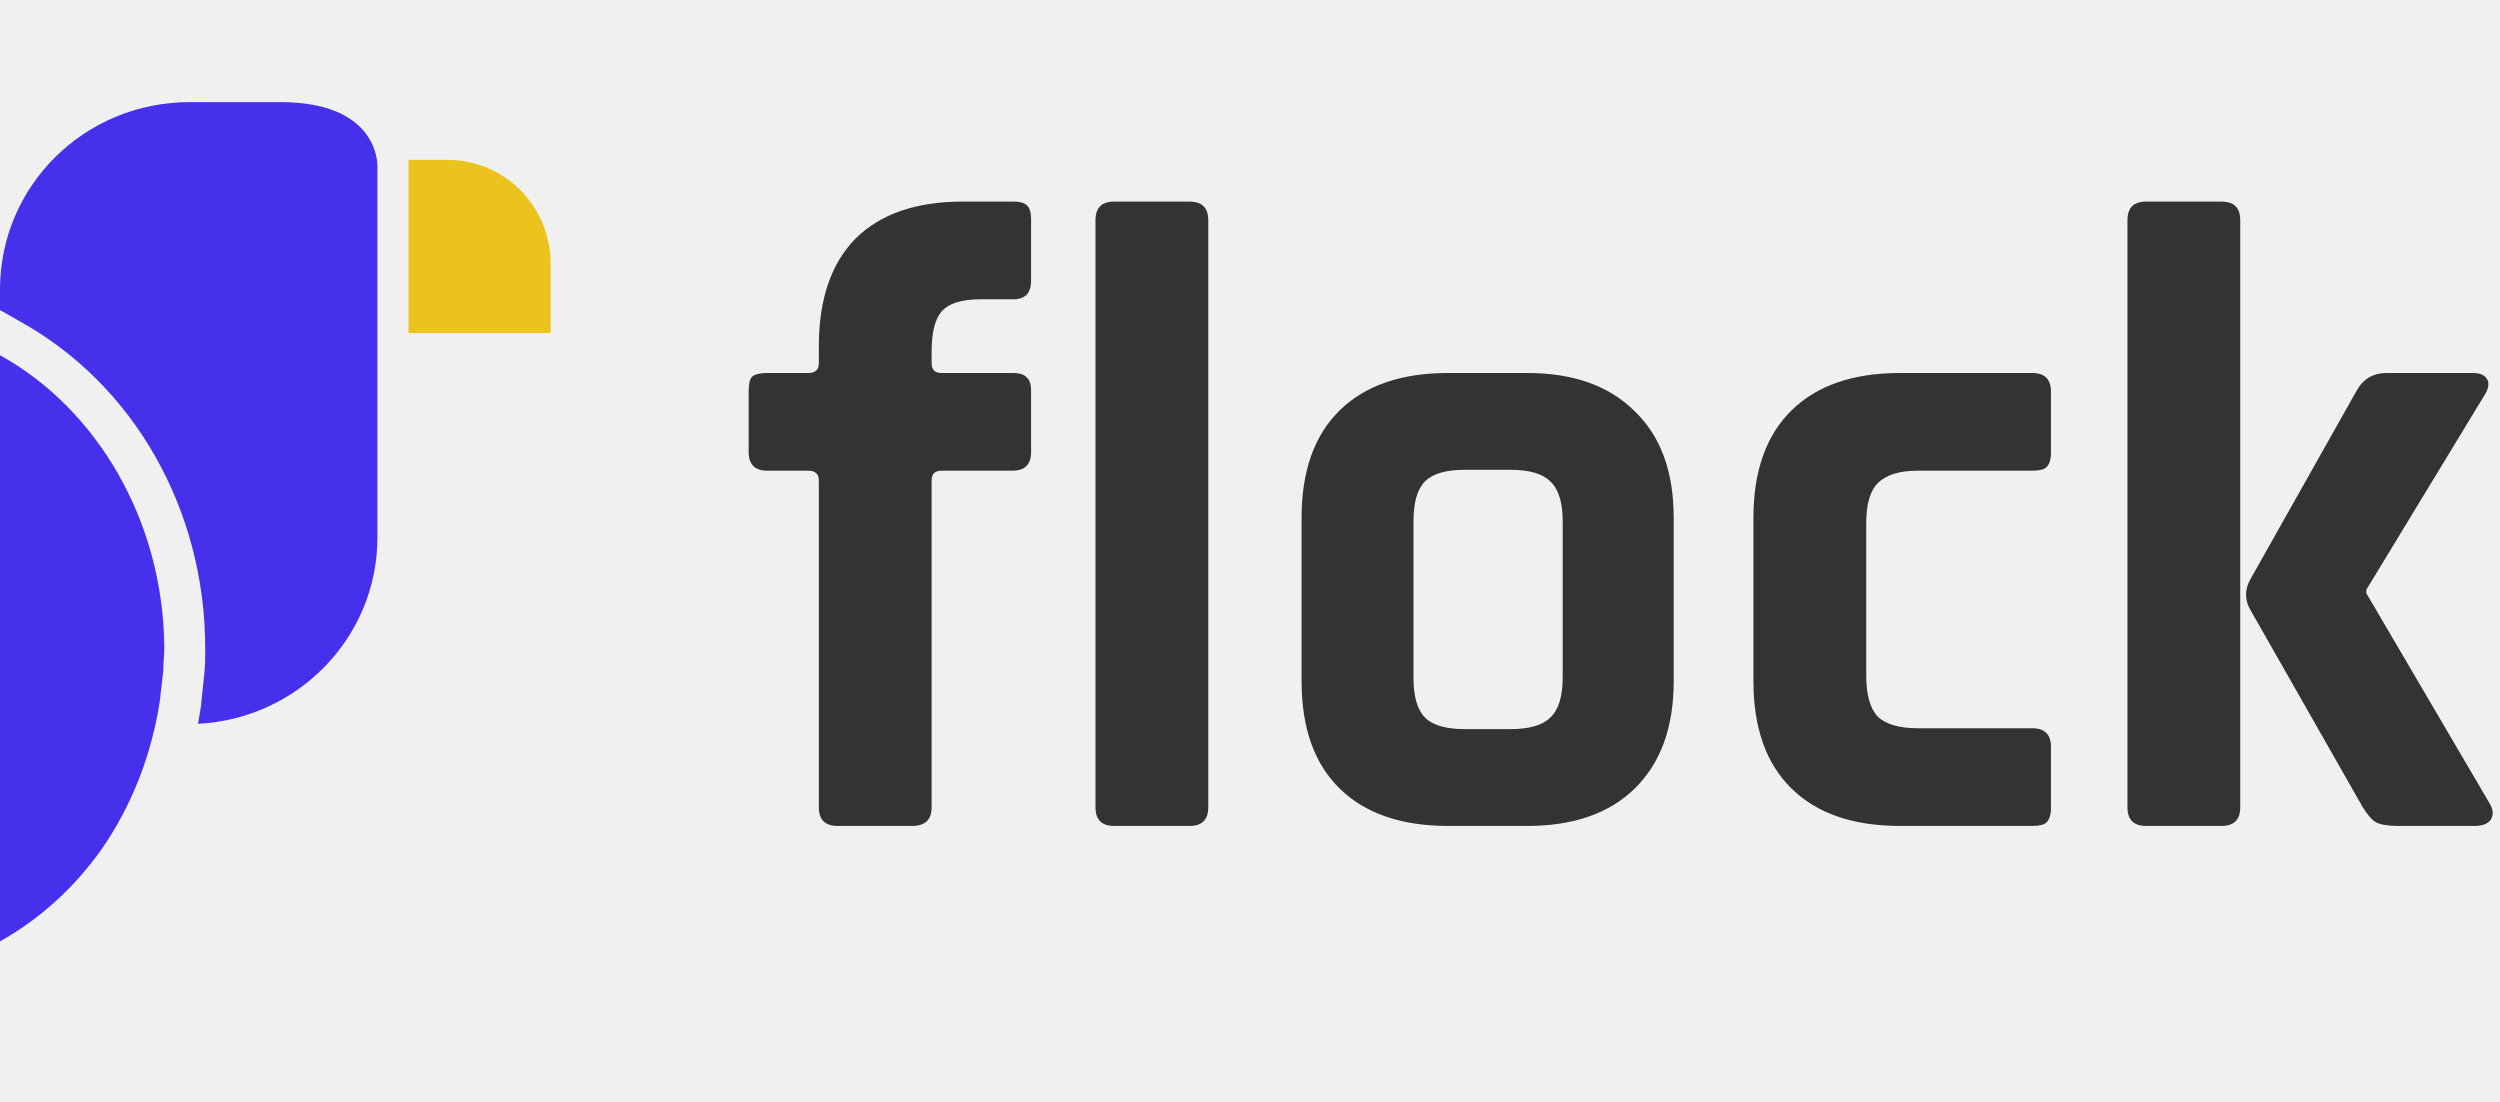
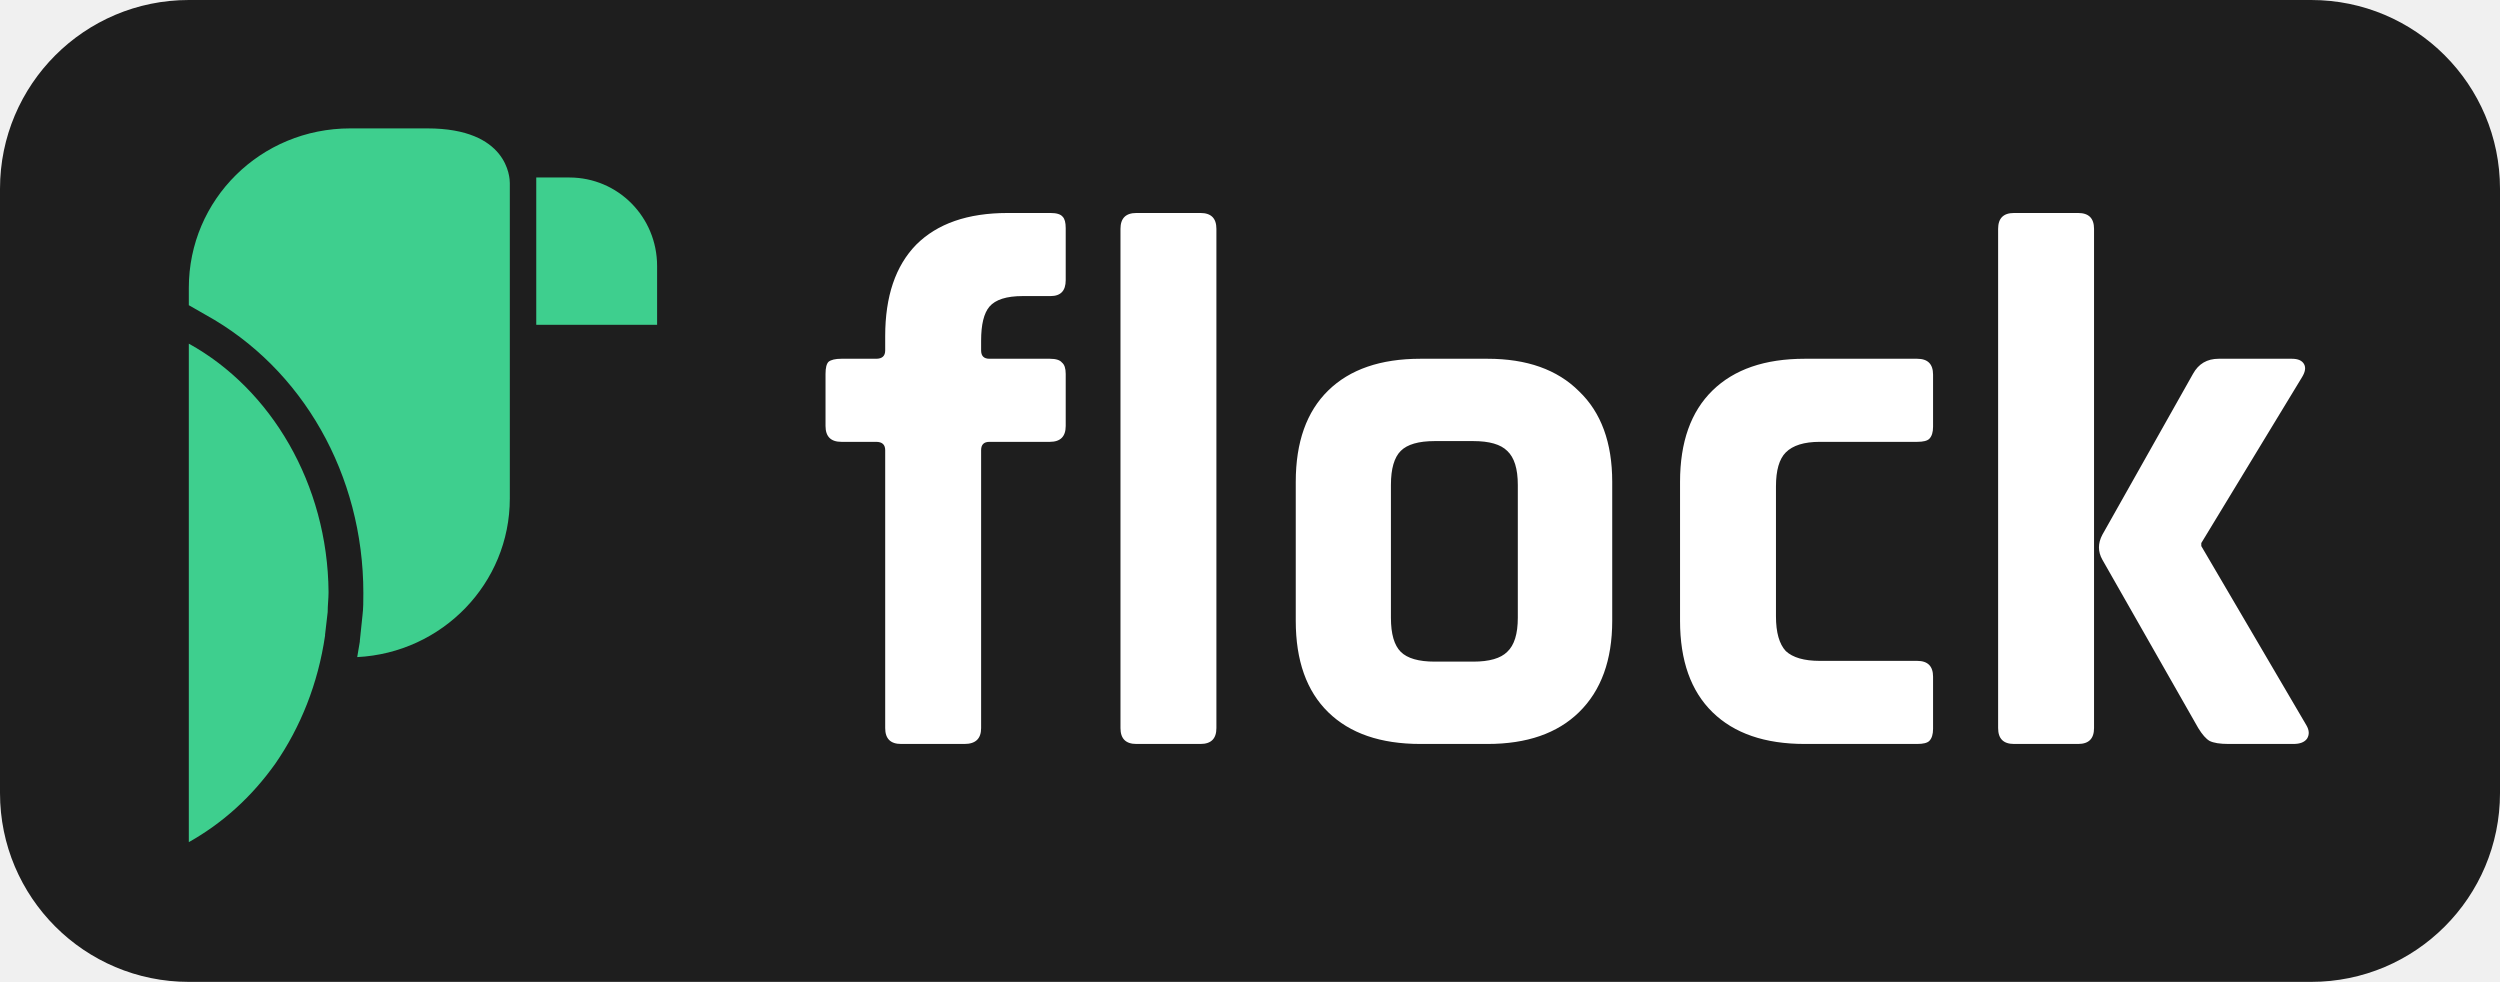
- <svg xmlns="http://www.w3.org/2000/svg" width="563" height="248" viewBox="0 0 563 248" fill="none">
+ <svg xmlns="http://www.w3.org/2000/svg" width="662" height="260" viewBox="0 0 662 260" fill="none">
  <g clip-path="url(#clip0)">
-     <path d="M100.748 36H92V64.554V75H124V59.446C124 46.446 113.64 36 100.748 36Z" fill="#ECC31C" />
-     <path d="M63.169 23C62.473 23 61.776 23 61.079 23H42.732C19.044 23 1.41748e-05 41.82 1.41748e-05 65.23V69.82L4.413 72.344C30.191 86.574 46.216 114.803 46.216 146.016C46.216 148.082 46.216 150.148 45.984 151.984C45.751 154.049 45.519 156.344 45.287 158.639V158.869C45.055 160.246 44.822 161.623 44.59 163C67.118 161.852 85 143.492 85 121V93.459V74.869V37.459C85 36.082 84.535 23 63.169 23Z" fill="#4630EB" />
-     <path d="M1.41144e-05 80V162.846V212C9.019 206.923 16.65 200 22.894 191.231C29.6 181.538 34.225 170 36.075 157.308C36.075 157.308 36.075 157.308 36.075 157.077C36.306 155.231 36.538 153.154 36.769 151.077C36.769 149.231 37 147.615 37 145.769C36.769 117.154 21.738 92 1.41144e-05 80Z" fill="#4630EB" />
-     <path d="M212 84H228C229.6 84 230.667 84.333 231.2 85C231.867 85.533 232.2 86.533 232.2 88V101.8C232.2 104.6 230.8 106 228 106H212C210.533 106 209.8 106.733 209.8 108.2V181.8C209.8 184.6 208.333 186 205.4 186H188.6C185.8 186 184.4 184.6 184.4 181.8V108.2C184.4 106.733 183.6 106 182 106H172.8C170 106 168.6 104.6 168.6 101.8V88C168.6 86.4 168.867 85.333 169.4 84.8C170.067 84.267 171.2 84 172.8 84H182C183.6 84 184.4 83.267 184.4 81.8V78C184.4 67.467 187.133 59.4 192.6 53.8C198.2 48.2 206.267 45.4 216.8 45.4H228.2C229.8 45.4 230.867 45.733 231.4 46.4C231.933 46.933 232.2 47.933 232.2 49.4V63.2C232.2 66 230.867 67.4 228.2 67.4H220.8C216.533 67.4 213.6 68.333 212 70.2C210.533 71.933 209.8 74.933 209.8 79.2V81.8C209.8 83.267 210.533 84 212 84ZM267.903 186H250.903C248.103 186 246.703 184.6 246.703 181.8V49.6C246.703 46.8 248.103 45.4 250.903 45.4H267.903C270.703 45.4 272.103 46.8 272.103 49.6V181.8C272.103 184.6 270.703 186 267.903 186ZM343.917 186H326.117C315.584 186 307.451 183.2 301.717 177.6C295.984 172 293.117 163.933 293.117 153.4V116.6C293.117 106.067 295.984 98 301.717 92.4C307.451 86.8 315.584 84 326.117 84H343.917C354.317 84 362.384 86.867 368.117 92.6C373.984 98.2 376.917 106.2 376.917 116.6V153.4C376.917 163.8 373.984 171.867 368.117 177.6C362.384 183.2 354.317 186 343.917 186ZM329.917 164.2H340.117C344.384 164.2 347.384 163.333 349.117 161.6C350.984 159.867 351.917 156.867 351.917 152.6V117.4C351.917 113.133 350.984 110.133 349.117 108.4C347.384 106.667 344.384 105.8 340.117 105.8H329.917C325.651 105.8 322.651 106.667 320.917 108.4C319.184 110.133 318.317 113.133 318.317 117.4V152.6C318.317 156.867 319.184 159.867 320.917 161.6C322.651 163.333 325.651 164.2 329.917 164.2ZM461.875 168.2V182C461.875 183.467 461.542 184.533 460.875 185.2C460.342 185.733 459.275 186 457.675 186H427.875C417.342 186 409.208 183.2 403.475 177.6C397.742 172 394.875 163.933 394.875 153.4V116.6C394.875 106.067 397.742 98 403.475 92.4C409.208 86.8 417.342 84 427.875 84H457.675C460.475 84 461.875 85.4 461.875 88.2V102C461.875 103.467 461.542 104.533 460.875 105.2C460.342 105.733 459.275 106 457.675 106H431.875C427.742 106 424.742 106.933 422.875 108.8C421.142 110.533 420.275 113.533 420.275 117.8V152.2C420.275 156.467 421.142 159.533 422.875 161.4C424.742 163.133 427.742 164 431.875 164H457.675C460.475 164 461.875 165.4 461.875 168.2ZM537.502 84H556.902C558.502 84 559.568 84.467 560.102 85.4C560.635 86.333 560.435 87.533 559.502 89L532.902 132.8V133.6L560.702 181C561.502 182.333 561.568 183.533 560.902 184.6C560.235 185.533 559.035 186 557.302 186H540.102C537.835 186 536.168 185.733 535.102 185.2C534.168 184.667 533.168 183.533 532.102 181.8L506.702 137.2C505.502 135.067 505.502 132.867 506.702 130.6L530.702 88C532.168 85.333 534.435 84 537.502 84ZM500.302 186H483.302C480.502 186 479.102 184.6 479.102 181.8V49.6C479.102 46.8 480.502 45.4 483.302 45.4H500.302C503.102 45.4 504.502 46.8 504.502 49.6V181.8C504.502 184.6 503.102 186 500.302 186Z" fill="#333333" />
+     <rect width="662" height="260" rx="50" fill="#1E1E1E" />
+     <path d="M150.748 47H142V75.554V86H174V70.446C174 57.446 163.64 47 150.748 47Z" fill="#3ECF8E" />
+     <path d="M113.169 34C112.473 34 111.776 34 111.079 34H92.732C69.044 34 50 52.82 50 76.23V80.82L54.413 83.344C80.191 97.574 96.216 125.803 96.216 157.016C96.216 159.082 96.216 161.148 95.984 162.984C95.751 165.049 95.519 167.344 95.287 169.639V169.869C95.055 171.246 94.822 172.623 94.59 174C117.117 172.852 135 154.492 135 132V104.459V85.869V48.459C135 47.082 134.535 34 113.169 34Z" fill="#3ECF8E" />
+     <path d="M50 91V173.846V223C59.019 217.923 66.65 211 72.894 202.231C79.6 192.538 84.225 181 86.075 168.308C86.075 168.308 86.075 168.308 86.075 168.077C86.306 166.231 86.537 164.154 86.769 162.077C86.769 160.231 87 158.615 87 156.769C86.769 128.154 71.737 103 50 91Z" fill="#3ECF8E" />
+     <path d="M262 95H278C279.6 95 280.667 95.333 281.2 96C281.867 96.533 282.2 97.533 282.2 99V112.8C282.2 115.6 280.8 117 278 117H262C260.533 117 259.8 117.733 259.8 119.2V192.8C259.8 195.6 258.333 197 255.4 197H238.6C235.8 197 234.4 195.6 234.4 192.8V119.2C234.4 117.733 233.6 117 232 117H222.8C220 117 218.6 115.6 218.6 112.8V99C218.6 97.4 218.867 96.333 219.4 95.8C220.067 95.267 221.2 95 222.8 95H232C233.6 95 234.4 94.267 234.4 92.8V89C234.4 78.467 237.133 70.4 242.6 64.8C248.2 59.2 256.267 56.4 266.8 56.4H278.2C279.8 56.4 280.867 56.733 281.4 57.4C281.933 57.933 282.2 58.933 282.2 60.4V74.2C282.2 77 280.867 78.4 278.2 78.4H270.8C266.533 78.4 263.6 79.333 262 81.2C260.533 82.933 259.8 85.933 259.8 90.2V92.8C259.8 94.267 260.533 95 262 95ZM317.903 197H300.903C298.103 197 296.703 195.6 296.703 192.8V60.6C296.703 57.8 298.103 56.4 300.903 56.4H317.903C320.703 56.4 322.103 57.8 322.103 60.6V192.8C322.103 195.6 320.703 197 317.903 197ZM393.917 197H376.117C365.584 197 357.451 194.2 351.717 188.6C345.984 183 343.117 174.933 343.117 164.4V127.6C343.117 117.067 345.984 109 351.717 103.4C357.451 97.8 365.584 95 376.117 95H393.917C404.317 95 412.384 97.867 418.117 103.6C423.984 109.2 426.917 117.2 426.917 127.6V164.4C426.917 174.8 423.984 182.867 418.117 188.6C412.384 194.2 404.317 197 393.917 197ZM379.917 175.2H390.117C394.384 175.2 397.384 174.333 399.117 172.6C400.984 170.867 401.917 167.867 401.917 163.6V128.4C401.917 124.133 400.984 121.133 399.117 119.4C397.384 117.667 394.384 116.8 390.117 116.8H379.917C375.651 116.8 372.651 117.667 370.917 119.4C369.184 121.133 368.317 124.133 368.317 128.4V163.6C368.317 167.867 369.184 170.867 370.917 172.6C372.651 174.333 375.651 175.2 379.917 175.2ZM511.875 179.2V193C511.875 194.467 511.542 195.533 510.875 196.2C510.342 196.733 509.275 197 507.675 197H477.875C467.342 197 459.208 194.2 453.475 188.6C447.742 183 444.875 174.933 444.875 164.4V127.6C444.875 117.067 447.742 109 453.475 103.4C459.208 97.8 467.342 95 477.875 95H507.675C510.475 95 511.875 96.4 511.875 99.2V113C511.875 114.467 511.542 115.533 510.875 116.2C510.342 116.733 509.275 117 507.675 117H481.875C477.742 117 474.742 117.933 472.875 119.8C471.142 121.533 470.275 124.533 470.275 128.8V163.2C470.275 167.467 471.142 170.533 472.875 172.4C474.742 174.133 477.742 175 481.875 175H507.675C510.475 175 511.875 176.4 511.875 179.2ZM587.502 95H606.902C608.502 95 609.568 95.467 610.102 96.4C610.635 97.333 610.435 98.533 609.502 100L582.902 143.8V144.6L610.702 192C611.502 193.333 611.568 194.533 610.902 195.6C610.235 196.533 609.035 197 607.302 197H590.102C587.835 197 586.168 196.733 585.102 196.2C584.168 195.667 583.168 194.533 582.102 192.8L556.702 148.2C555.502 146.067 555.502 143.867 556.702 141.6L580.702 99C582.168 96.333 584.435 95 587.502 95ZM550.302 197H533.302C530.502 197 529.102 195.6 529.102 192.8V60.6C529.102 57.8 530.502 56.4 533.302 56.4H550.302C553.102 56.4 554.502 57.8 554.502 60.6V192.8C554.502 195.6 553.102 197 550.302 197Z" fill="white" />
  </g>
  <defs>
    <clipPath id="clip0">
-       <rect width="563" height="248" fill="white" />
+       <rect width="662" height="260" fill="white" />
    </clipPath>
  </defs>
</svg>
